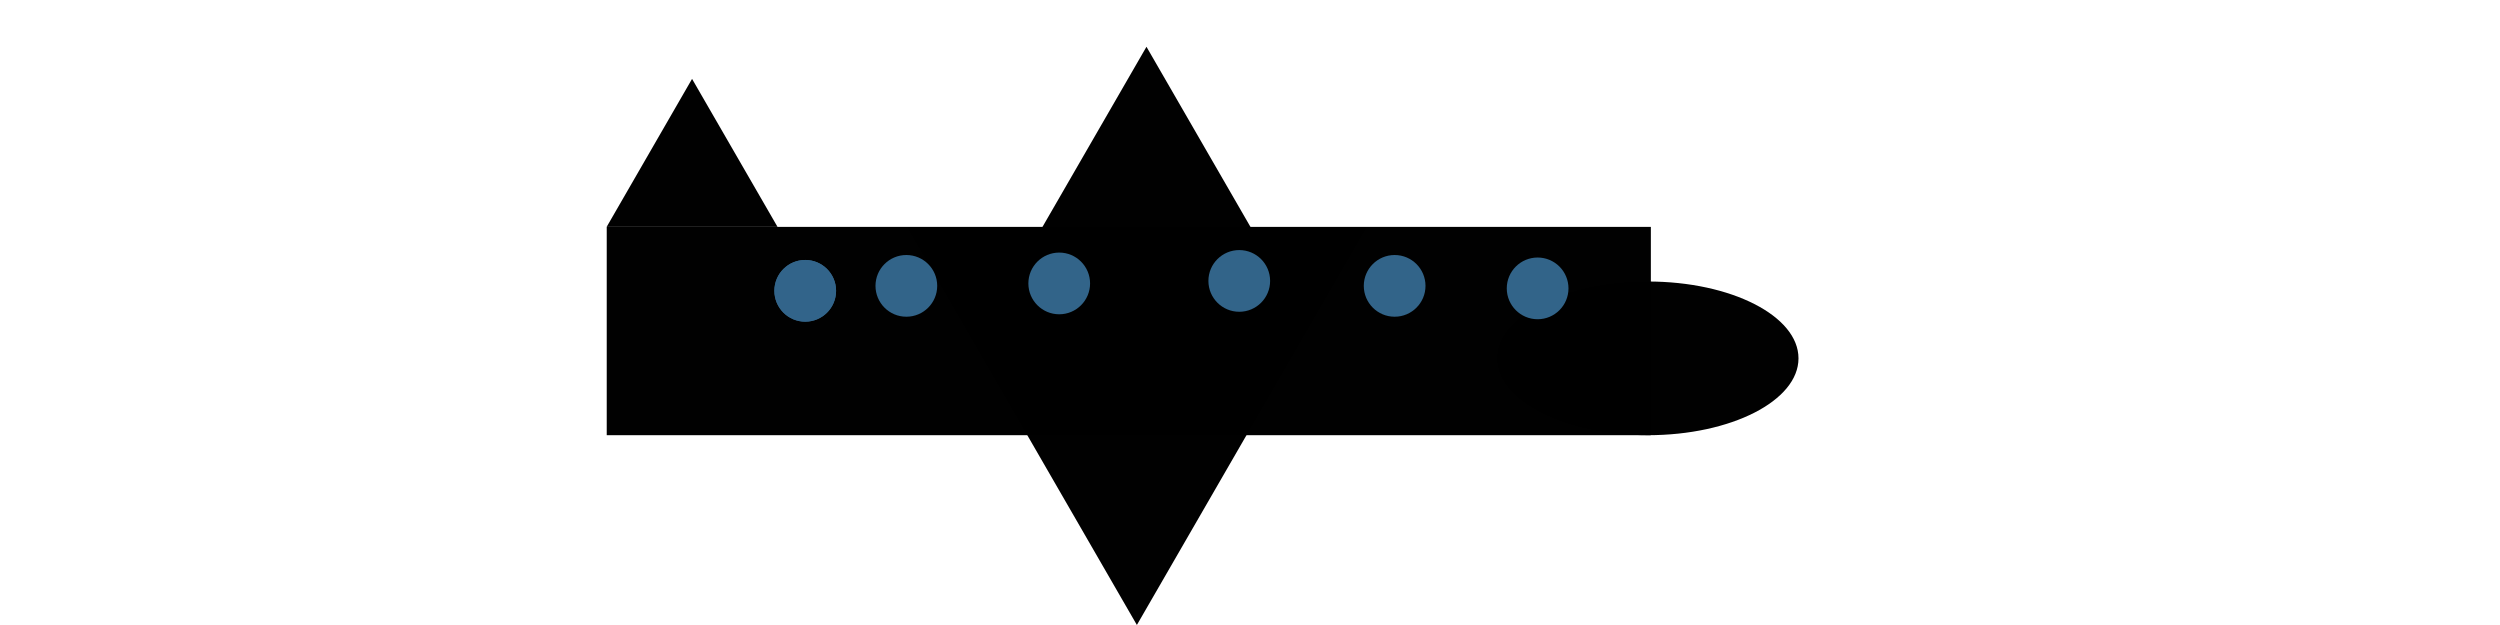
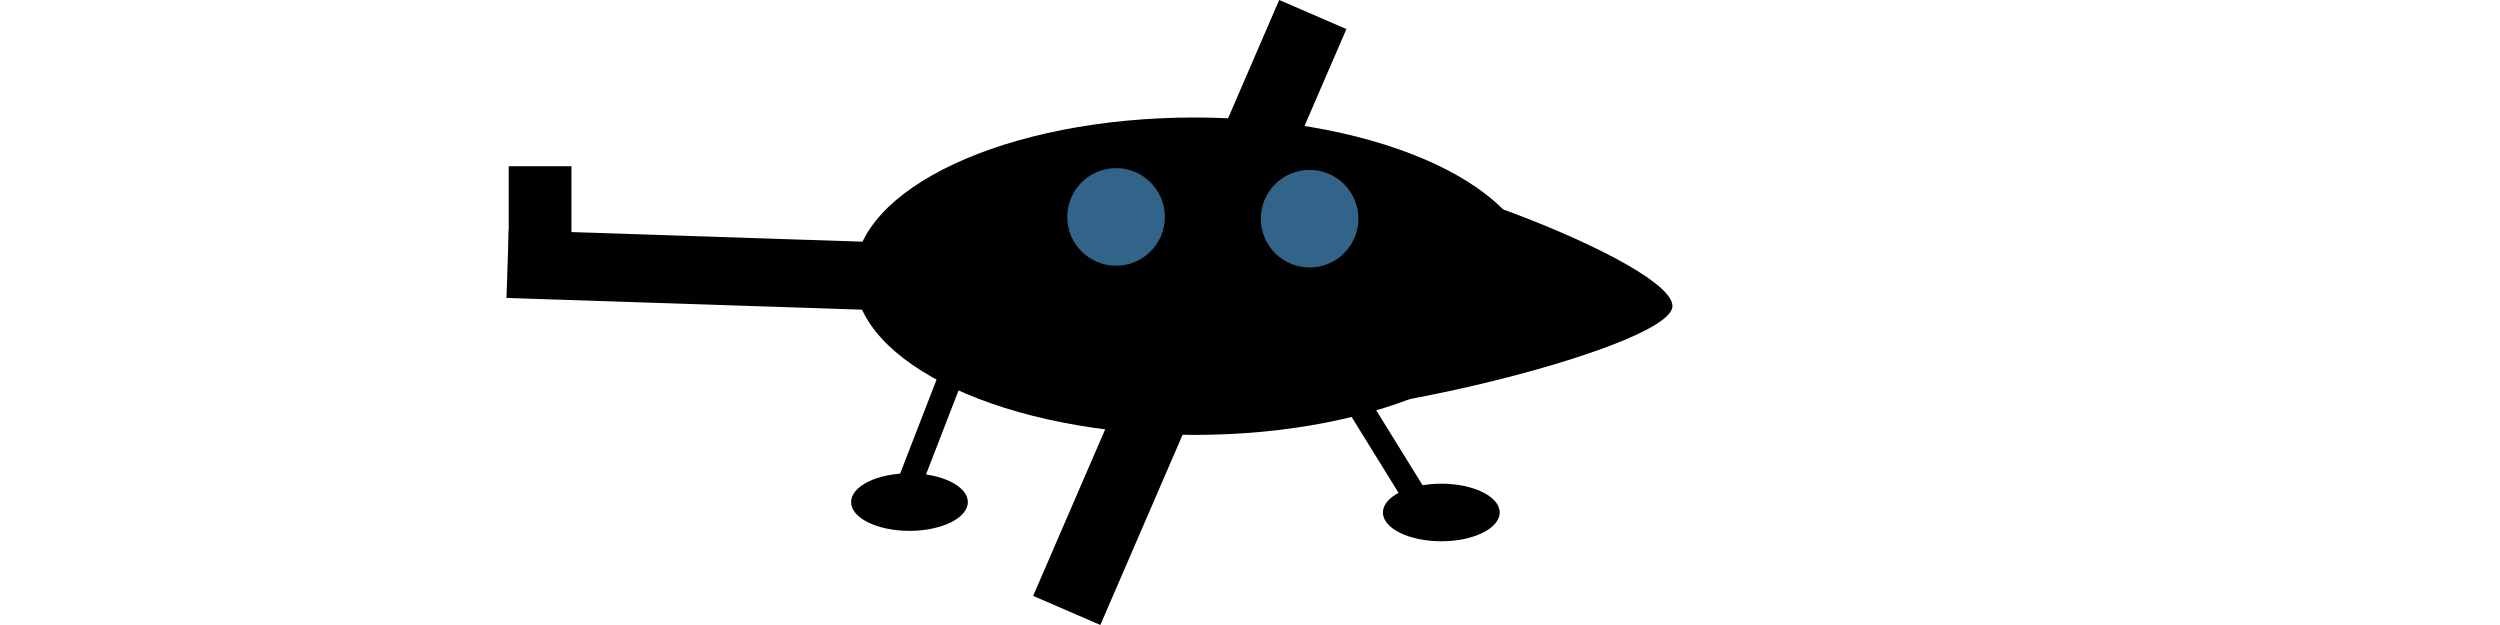
<svg xmlns="http://www.w3.org/2000/svg" width="128" height="32" viewBox="0 0 33.867 8.467" version="1.1" id="svg3805">
  <defs id="defs3799" />
  <g id="layer1" transform="translate(0,-288.5333)">
-     <rect style="fill:#000000;fill-opacity:0.996;stroke:none;stroke-width:0.563;stroke-miterlimit:4;stroke-dasharray:none;stroke-opacity:1" id="rect2484" width="14.145" height="2.822" x="8.219" y="291.607" />
-     <ellipse style="fill:#000000;fill-opacity:0.996;stroke:none;stroke-width:1.443;stroke-miterlimit:4;stroke-dasharray:none;stroke-opacity:1" id="path2486" cx="22.323" cy="293.388" rx="2.041" ry="1.041" />
-     <path style="fill:#000000;fill-opacity:0.996;stroke:none;stroke-width:1.058;stroke-miterlimit:4;stroke-dasharray:none;stroke-opacity:1" id="path2490" d="m 15.401,297 -3.109,-5.385 6.219,0 z" />
-     <path d="m 15.531,-289.167 -1.888,-3.27 3.776,0 z" id="path2492" style="fill:#000000;fill-opacity:0.996;stroke:none;stroke-width:0.643;stroke-miterlimit:4;stroke-dasharray:none;stroke-opacity:1" transform="scale(1,-1)" />
-     <path style="fill:#000000;fill-opacity:0.996;stroke:none;stroke-width:1.058;stroke-miterlimit:4;stroke-dasharray:none;stroke-opacity:1" id="path2494" d="m 10.533,291.607 -2.315,0 1.157,-2.005 z" />
-     <circle style="fill:#33658a;fill-opacity:0.996;stroke:none;stroke-width:1.058;stroke-miterlimit:4;stroke-dasharray:none;stroke-opacity:1" id="path2496" cx="20.83" cy="292.44" r="0.418" />
-     <circle r="0.418" cy="292.406" cx="18.893" id="circle2498" style="fill:#33658a;fill-opacity:0.996;stroke:none;stroke-width:1.058;stroke-miterlimit:4;stroke-dasharray:none;stroke-opacity:1" />
-     <circle style="fill:#33658a;fill-opacity:0.996;stroke:none;stroke-width:1.058;stroke-miterlimit:4;stroke-dasharray:none;stroke-opacity:1" id="circle2500" cx="16.788" cy="292.339" r="0.418" />
-     <circle r="0.418" cy="292.373" cx="14.349" id="circle2502" style="fill:#33658a;fill-opacity:0.996;stroke:none;stroke-width:1.058;stroke-miterlimit:4;stroke-dasharray:none;stroke-opacity:1" />
-     <circle style="fill:#33658a;fill-opacity:0.996;stroke:none;stroke-width:1.058;stroke-miterlimit:4;stroke-dasharray:none;stroke-opacity:1" id="circle2504" cx="12.278" cy="292.406" r="0.418" />
-     <circle r="0.418" cy="292.473" cx="10.908" id="circle2506" style="fill:#33658a;fill-opacity:0.996;stroke:none;stroke-width:1.058;stroke-miterlimit:4;stroke-dasharray:none;stroke-opacity:1" />
-     <circle style="fill:#33658a;fill-opacity:0.996;stroke:none;stroke-width:1.058;stroke-miterlimit:4;stroke-dasharray:none;stroke-opacity:1" id="circle2508" cx="10.908" cy="292.473" r="0.418" />
+     <rect transform="rotate(23.38041)" y="257.965" x="130.406" height="4.796" width="0.992" id="rect3067" style="fill:#000000;fill-opacity:0.996;stroke:none;stroke-width:1.058;stroke-miterlimit:4;stroke-dasharray:none;stroke-opacity:1" />
+     <ellipse style="fill:#000000;fill-opacity:0.996;stroke:none;stroke-width:1.058;stroke-miterlimit:4;stroke-dasharray:none;stroke-opacity:1" id="path3041" cx="16.182" cy="292.275" rx="4.607" ry="2.15" />
+     <ellipse style="fill:#000000;fill-opacity:0.996;stroke:none;stroke-width:1.058;stroke-miterlimit:4;stroke-dasharray:none;stroke-opacity:1" id="path3045" cx="12.32" cy="295.335" rx="0.791" ry="0.39" />
+     <ellipse ry="0.39" rx="0.791" cy="295.476" cx="19.525" id="ellipse3047" style="fill:#000000;fill-opacity:0.996;stroke:none;stroke-width:1.058;stroke-miterlimit:4;stroke-dasharray:none;stroke-opacity:1" />
+     <rect style="fill:#000000;fill-opacity:0.996;stroke:none;stroke-width:0.792;stroke-miterlimit:4;stroke-dasharray:none;stroke-opacity:1" id="rect3049" width="0.331" height="2.102" x="117.849" y="268.866" transform="rotate(21.16174)" />
+     <rect transform="rotate(-31.73204)" y="259.188" x="-139.151" height="2.102" width="0.331" id="rect3051" style="fill:#000000;fill-opacity:0.996;stroke:none;stroke-width:0.792;stroke-miterlimit:4;stroke-dasharray:none;stroke-opacity:1" />
+     <path style="fill:#000000;fill-opacity:0.996;stroke:none;stroke-width:1.058;stroke-miterlimit:4;stroke-dasharray:none;stroke-opacity:1" id="path3053" d="m 21.757,292.771 c -0.058,0.583 -2.558,1.715 -3.034,1.374 -0.476,-0.341 -0.206,-3.073 0.327,-3.314 0.533,-0.242 2.764,1.358 2.707,1.941 z" transform="matrix(1.902493,0,0,1,-18.73798,-0.07087053)" />
+     <rect style="fill:#000000;fill-opacity:0.996;stroke:none;stroke-width:1.058;stroke-miterlimit:4;stroke-dasharray:none;stroke-opacity:1" id="rect3055" width="0.921" height="6.449" x="291.263" y="-22.963" transform="rotate(91.8915)" />
+     <rect style="fill:#000000;fill-opacity:0.996;stroke:none;stroke-width:1.058;stroke-miterlimit:4;stroke-dasharray:none;stroke-opacity:1" id="rect3057" width="0.85" height="1.394" x="6.891" y="290.785" />
+     <circle style="fill:#33658a;fill-opacity:0.996;stroke:none;stroke-width:0.925;stroke-miterlimit:4;stroke-dasharray:none;stroke-opacity:1" id="path3061" cx="17.741" cy="291.496" r="0.661" />
+     <circle r="0.661" cy="291.472" cx="15.119" id="circle3063" style="fill:#33658a;fill-opacity:0.996;stroke:none;stroke-width:0.925;stroke-miterlimit:4;stroke-dasharray:none;stroke-opacity:1" />
+     <rect style="fill:#000000;fill-opacity:0.996;stroke:none;stroke-width:1.058;stroke-miterlimit:4;stroke-dasharray:none;stroke-opacity:1" id="rect3065" width="0.992" height="4.796" x="130.55" y="261.902" transform="rotate(23.38041)" />
  </g>
</svg>
